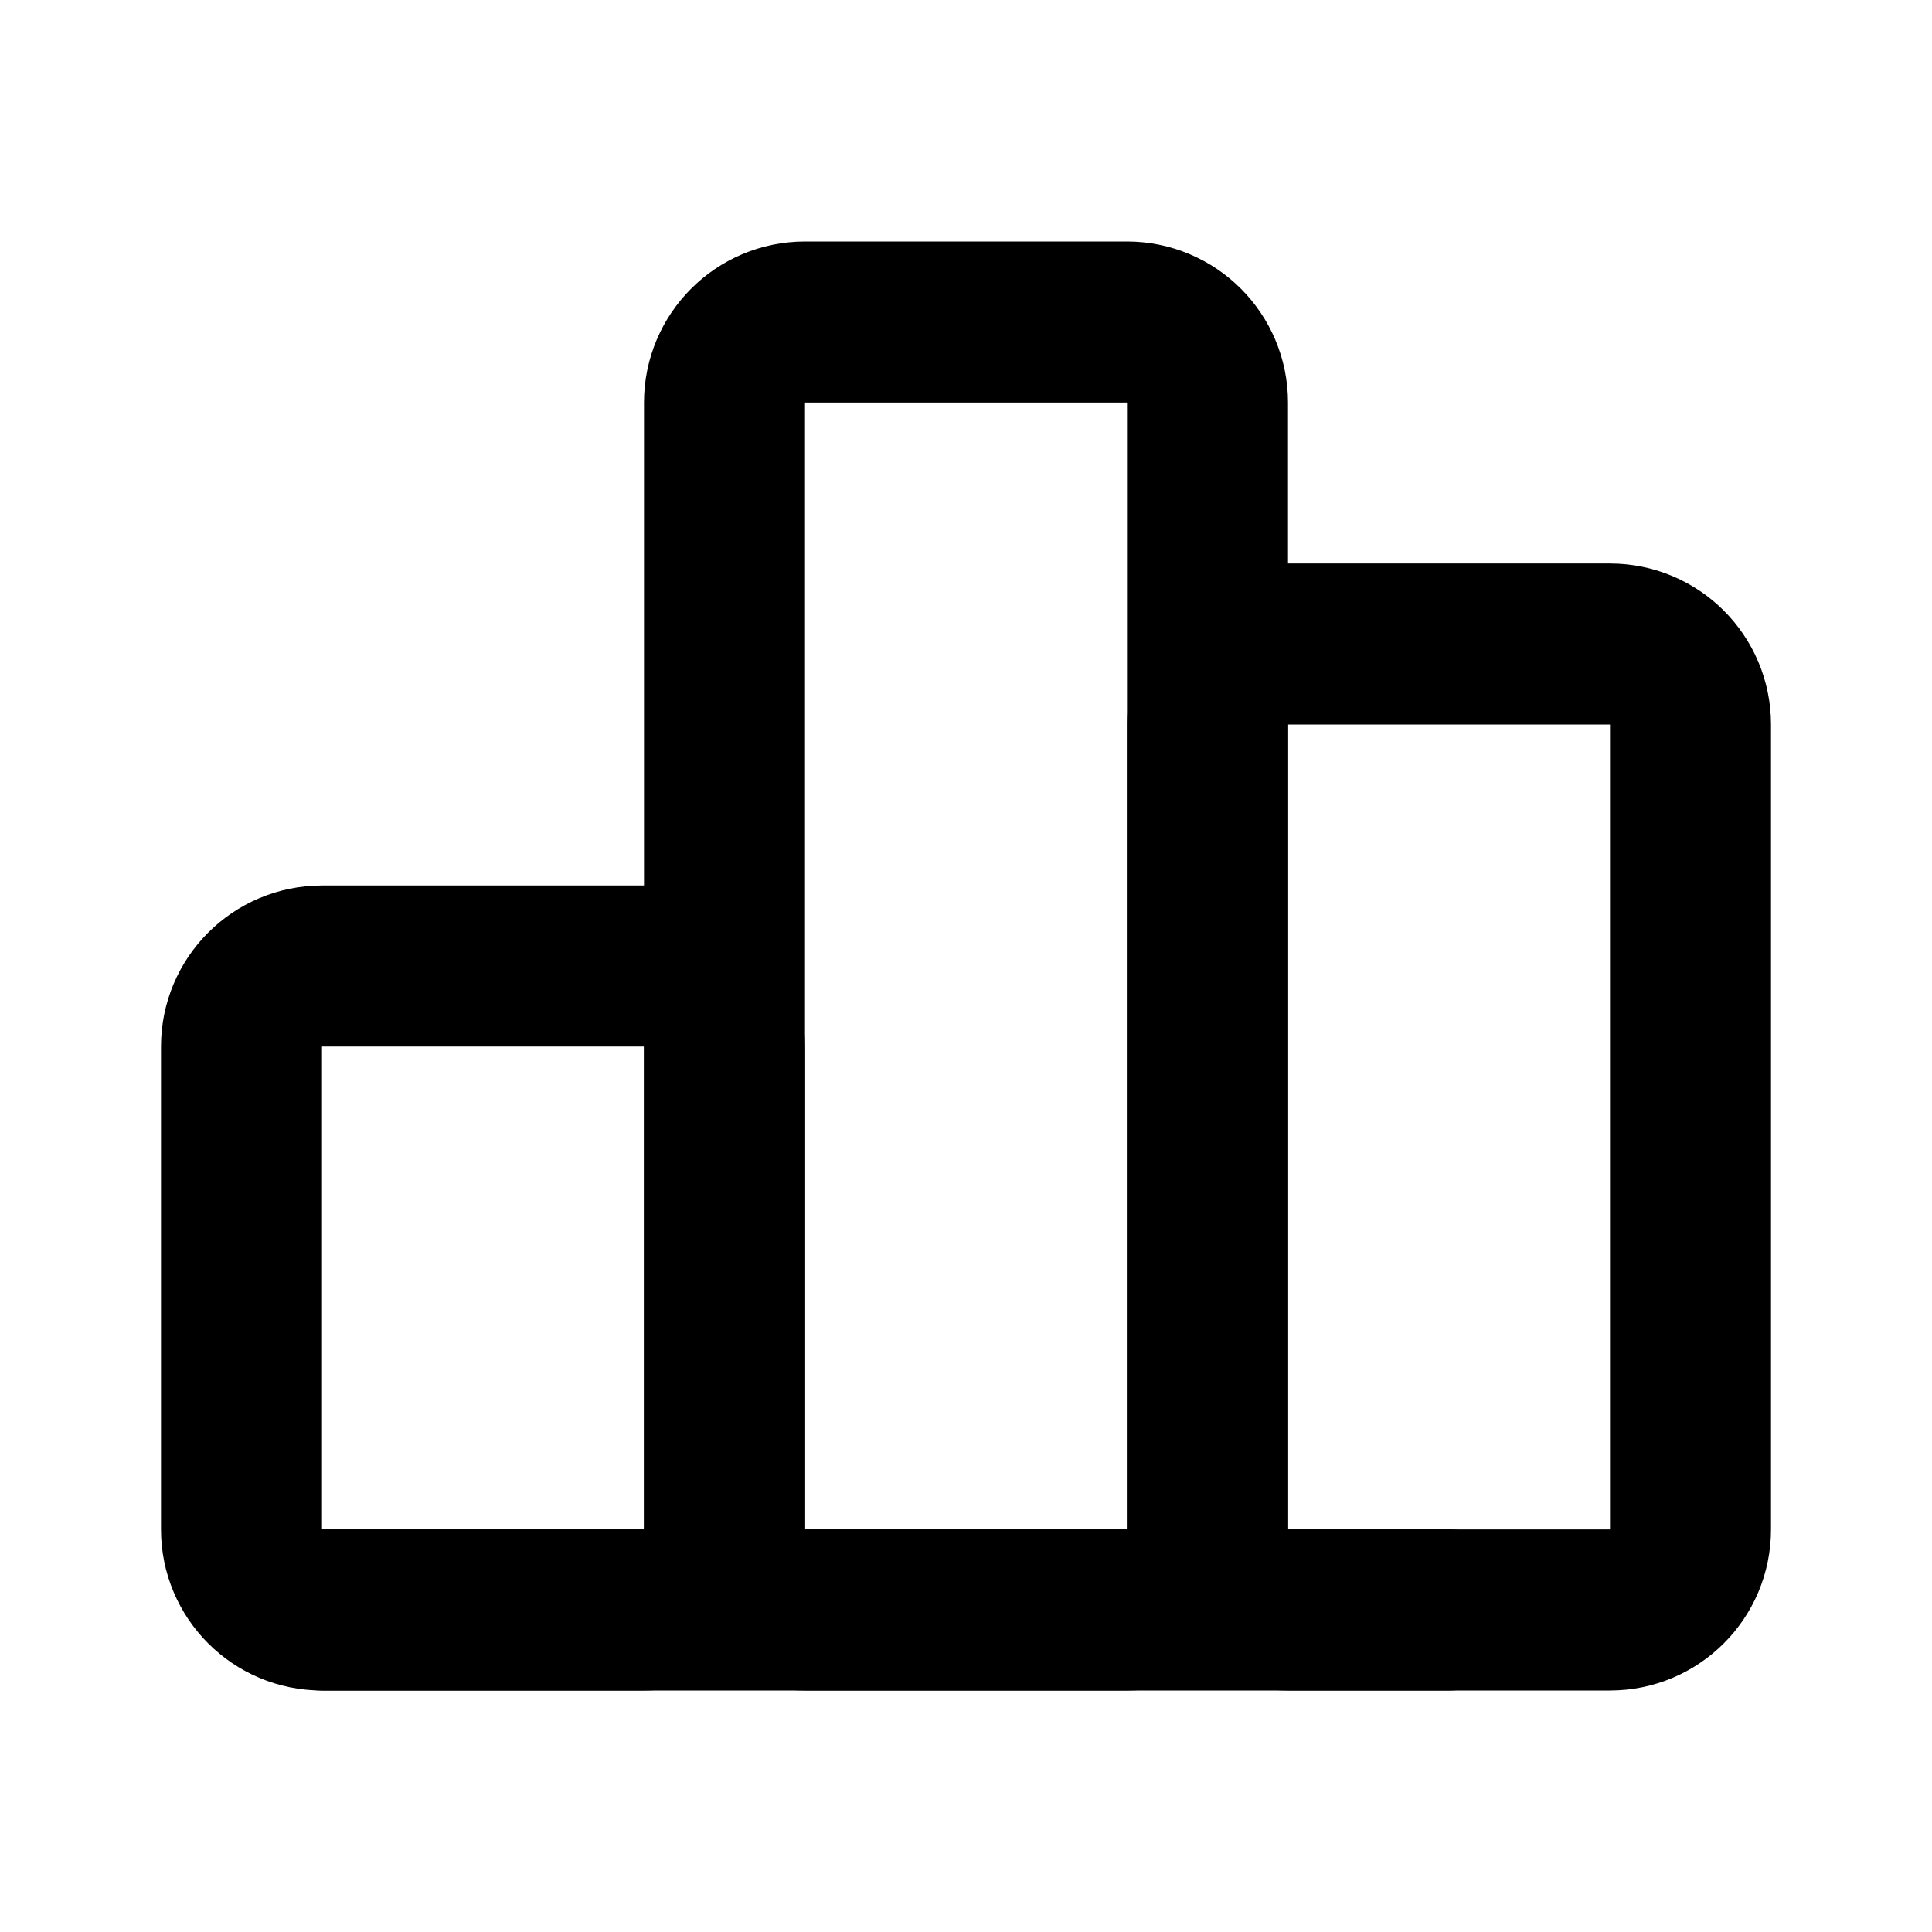
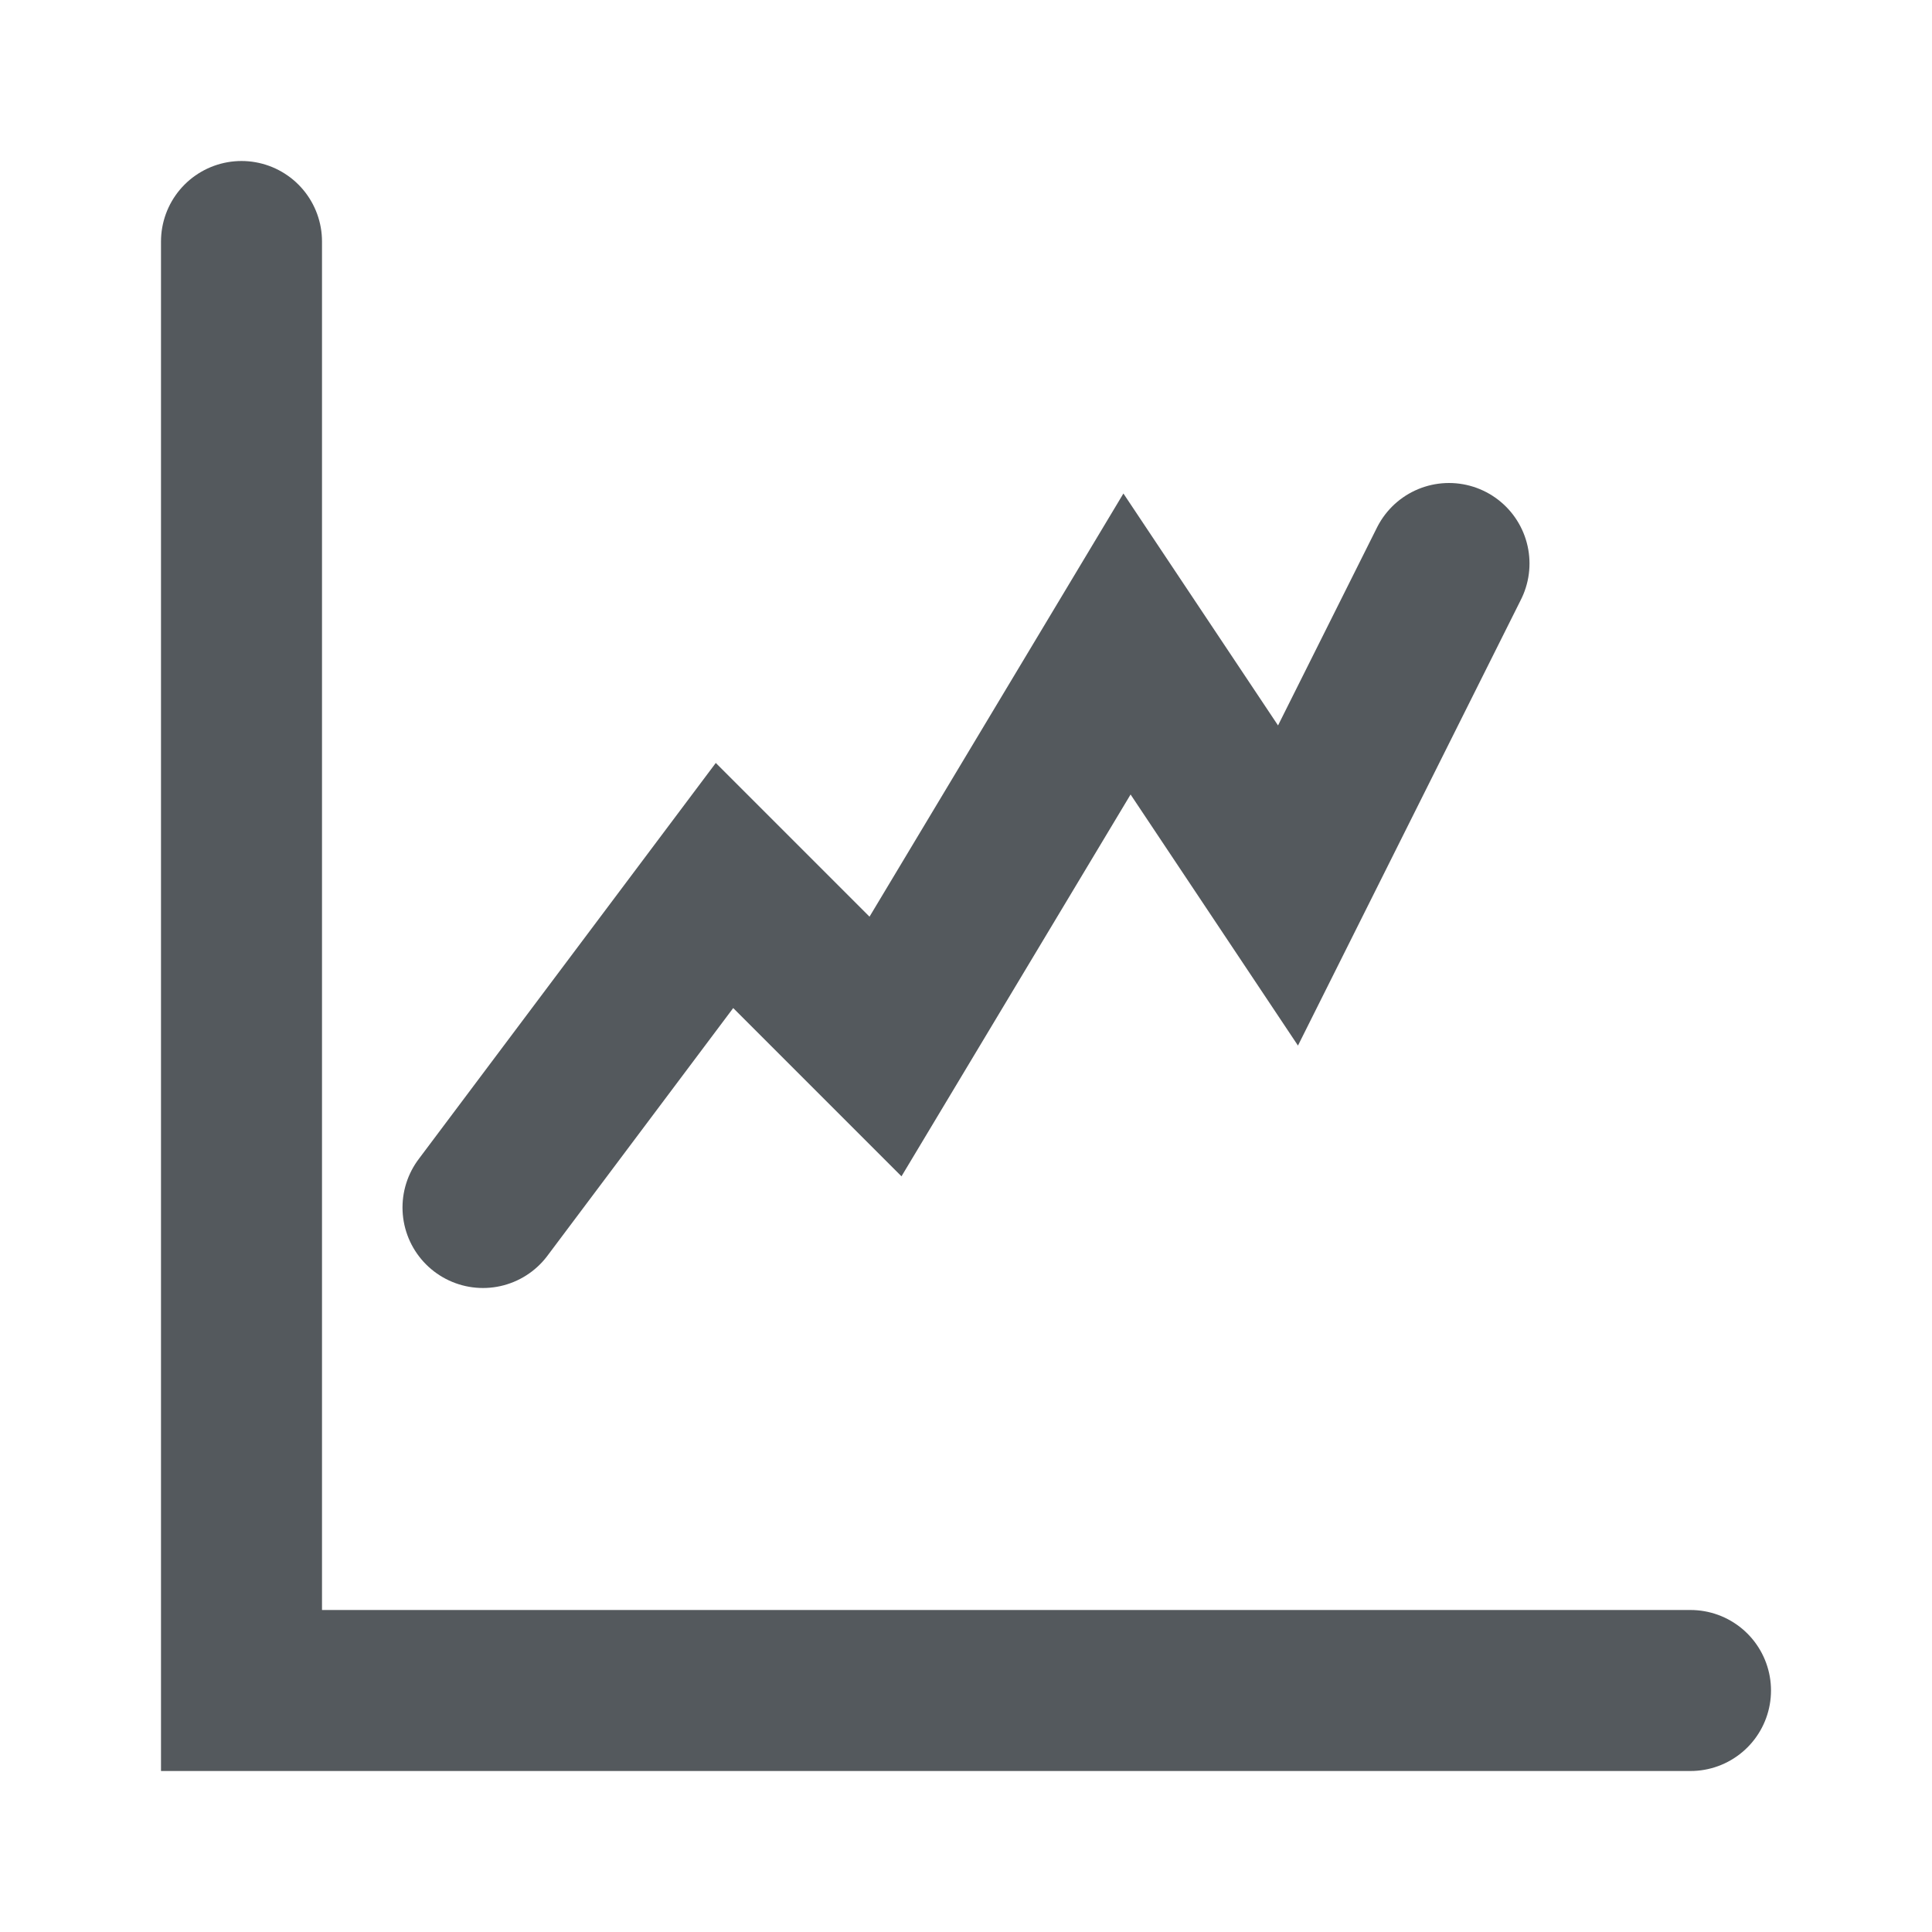
- <svg xmlns="http://www.w3.org/2000/svg" width="24" height="24" viewBox="0 0 24 24" fill="none" stroke="currentColor" stroke-width="2" stroke-linecap="round" stroke-linejoin="round">
-   <path stroke="none" d="M0 0h24v24H0z" fill="none" />
-   <path d="M3 13a1 1 0 0 1 1 -1h4a1 1 0 0 1 1 1v6a1 1 0 0 1 -1 1h-4a1 1 0 0 1 -1 -1l0 -6" />
-   <path d="M15 9a1 1 0 0 1 1 -1h4a1 1 0 0 1 1 1v10a1 1 0 0 1 -1 1h-4a1 1 0 0 1 -1 -1l0 -10" />
-   <path d="M9 5a1 1 0 0 1 1 -1h4a1 1 0 0 1 1 1v14a1 1 0 0 1 -1 1h-4a1 1 0 0 1 -1 -1l0 -14" />
-   <path d="M4 20h14" />
+ <svg xmlns="http://www.w3.org/2000/svg" width="24" height="24" viewBox="0 0 24 24" stroke="#54595d" stroke-width="2" stroke-linecap="round">
+   <path d="M3 3v18h18" fill="none" />
+   <path d="M6 15l3 -4l2 2l3 -5l2 3l2 -4" fill="none" />
</svg>
